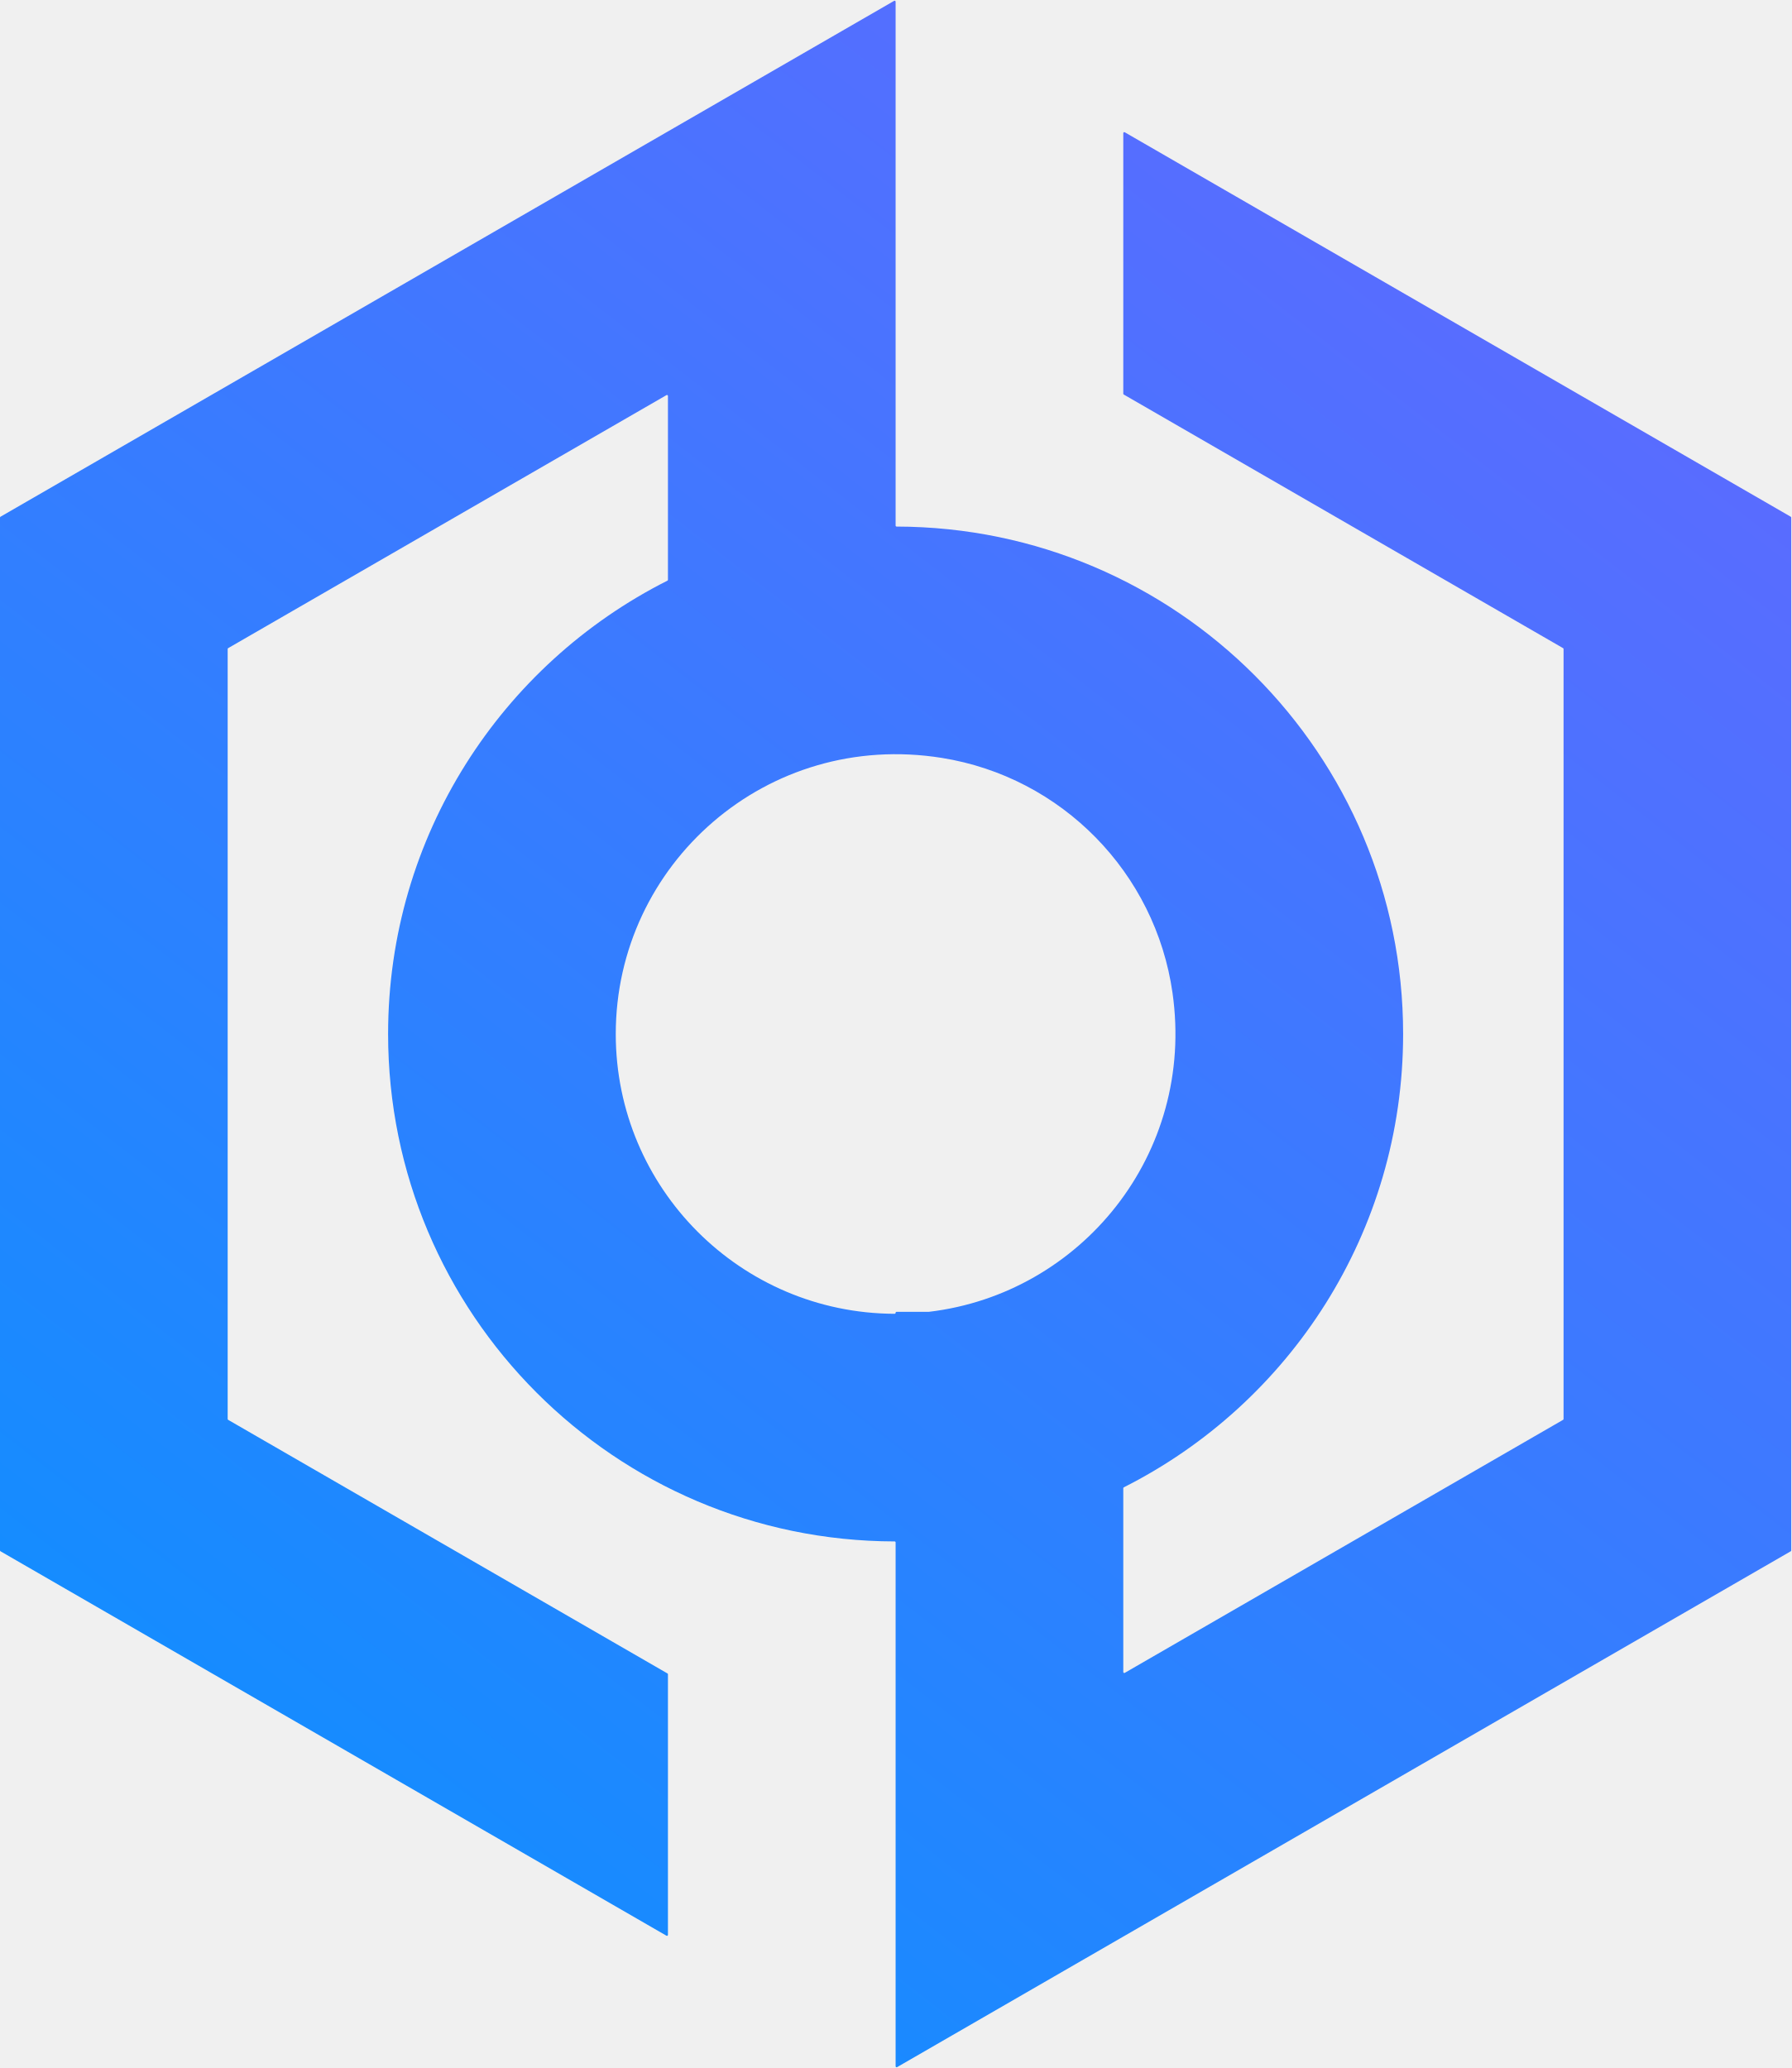
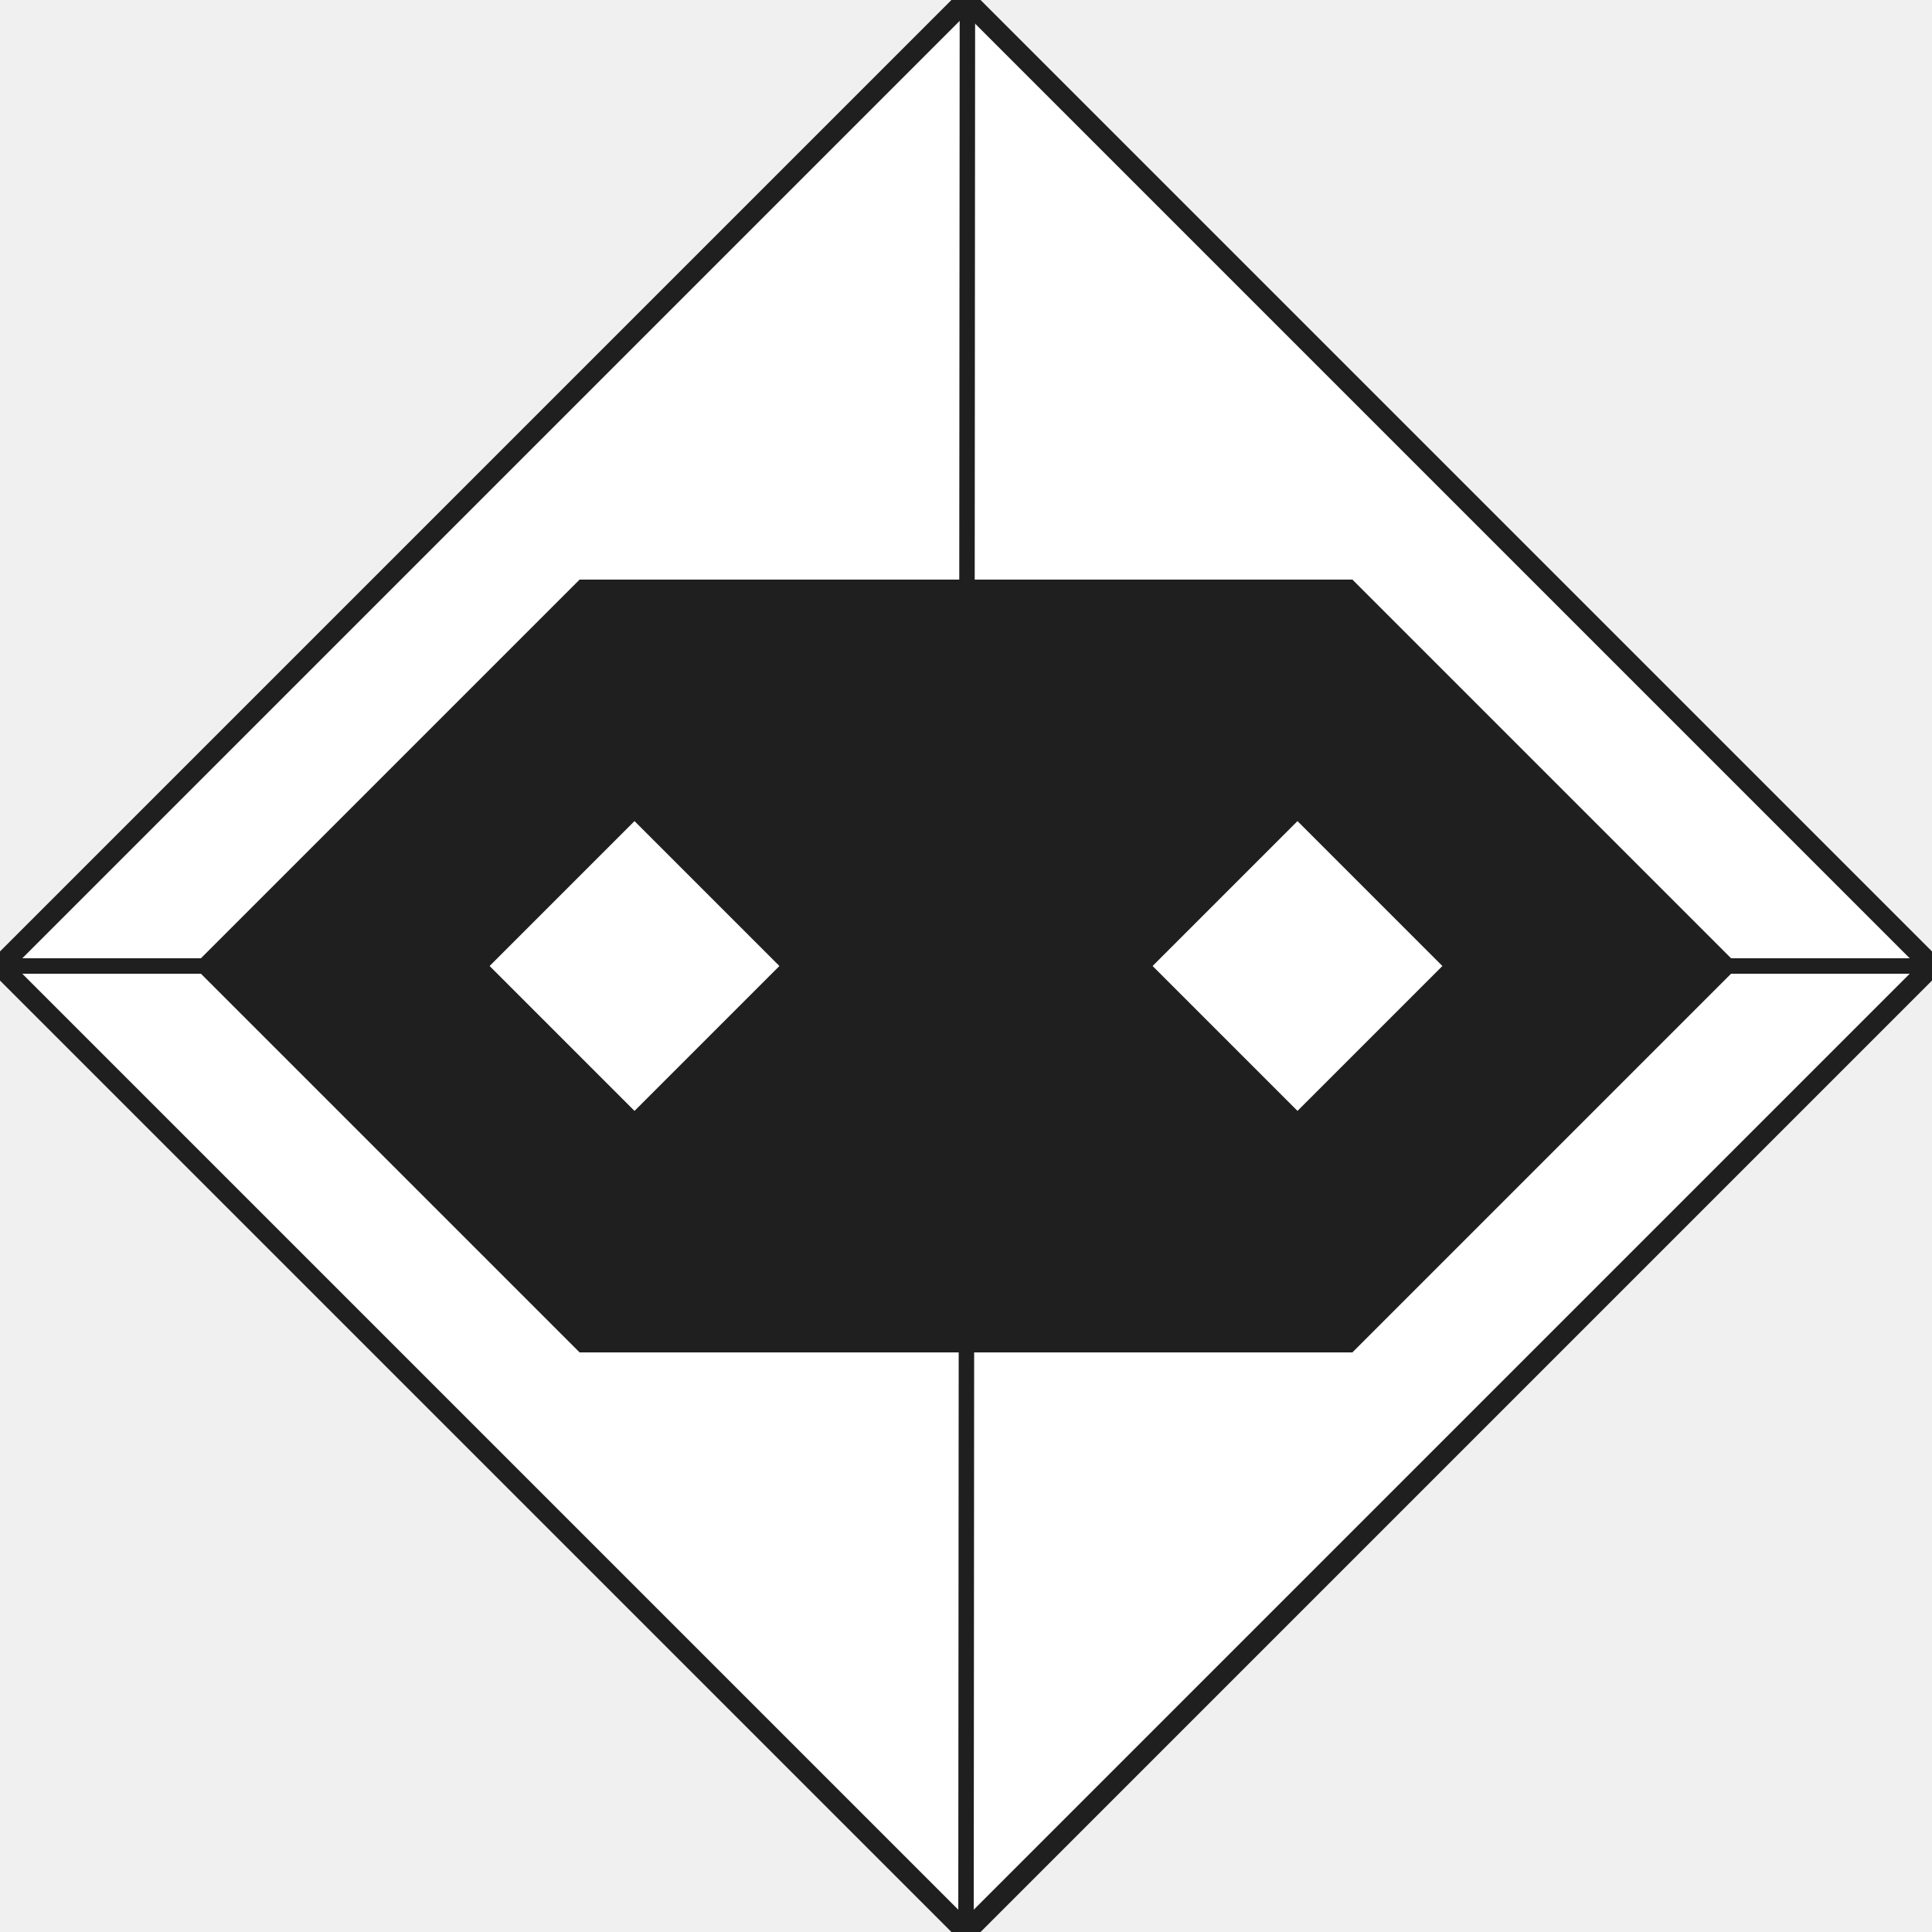
- <svg xmlns="http://www.w3.org/2000/svg" viewBox="0 0 3120.3 3603.01">
-   <linearGradient gradientUnits="userSpaceOnUse" id="gradient" x1="-95.93" y1="3936.25" x2="3159.75" y2="-260.43">
-     <stop offset="0" stop-color="#0096FF" />
-     <stop offset="1" stop-color="#6c63ff" />
-   </linearGradient>
-   <path fill="url(#gradient)" d="m1561.86,2285.55h56.1c.07,0,.14,0,.21-.01,264.56-31.38,464.18-274.61,424.39-555.34-29.71-209.64-192.97-376.36-402.06-409.75-304.77-48.67-567.85,185.48-567.85,481.05,0,268.65,217.33,486.55,485.76,487.48.95,0,1.72-.77,1.72-1.72h0c0-.95.77-1.71,1.71-1.71ZM1956.76,231.94c0-1.32,1.43-2.14,2.57-1.48l380.9,219.91,779.22,449.89c.53.31.86.87.86,1.48v1799.53c0,.61-.33,1.18-.86,1.48l-779.22,449.88-777.51,448.89c-1.14.66-2.57-.16-2.57-1.48v-912.75c0-.94-.76-1.71-1.71-1.71-487.48-.92-882.37-396.38-882.37-884.08,0-345.27,197.95-644.27,486.54-789.82.58-.29.94-.88.94-1.52v-320.27c0-1.32-1.43-2.14-2.57-1.48l-763.52,440.82c-.53.31-.86.87-.86,1.48v1341.57c0,.61.33,1.18.86,1.48l765.23,441.81c.53.31.86.87.86,1.48v454c0,1.32-1.43,2.14-2.57,1.48l-380.9-219.91L.86,2702.75c-.53-.31-.86-.87-.86-1.48V901.74c0-.61.33-1.18.86-1.48l779.22-449.89L1557.58,1.48c1.14-.66,2.57.16,2.57,1.48v912.75c0,.94.76,1.71,1.71,1.71,487.48.92,882.37,396.38,882.37,884.07,0,345.27-197.95,644.27-486.54,789.82-.58.29-.94.88-.94,1.52v320.26c0,1.32,1.43,2.14,2.57,1.48l763.52-440.82c.53-.31.86-.87.86-1.48v-1341.57c0-.61-.33-1.18-.86-1.48l-765.23-441.81c-.53-.31-.86-.87-.86-1.48V231.94Z" />
+ <svg xmlns="http://www.w3.org/2000/svg" viewBox="0 0 375 375">
+   <path stroke-width="4" stroke="#1f1f1f" d="M 187.5 0 L 375 187.5 L 187.5 375 L 0 187.5 Z M 187.5 0" fill="#ffffff" />
+   <path stroke-width="4" stroke="#1f1f1f" d="M -0 2 L 500 2" transform="matrix(0.000547348, -0.75, 0.75, 0.000547348, 185.9998, 374.9987)" />
+   <path stroke-width="4" stroke="#1f1f1f" d="M -0 2 L 500 2" transform="matrix(0.75, 0, 0, 0.75, 0.0000045, 186)" />
+   <path fill="#1f1f1f" d="M 262.5 112.5 L 112.5 112.5 L 37.5 187.5 L 112.5 262.5 L 262.5 262.5 L 337.5 187.5 Z M 262.5 112.5" />
+   <path fill="#ffffff" d="M 151.281 187.5 L 123.156 215.625 L 95.031 187.5 L 123.156 159.375 Z M 151.281 187.5" />
+   <path fill="#ffffff" d="M 223.719 187.5 L 251.844 159.375 L 279.969 187.5 L 251.844 215.625 Z M 223.719 187.5" />
</svg>
